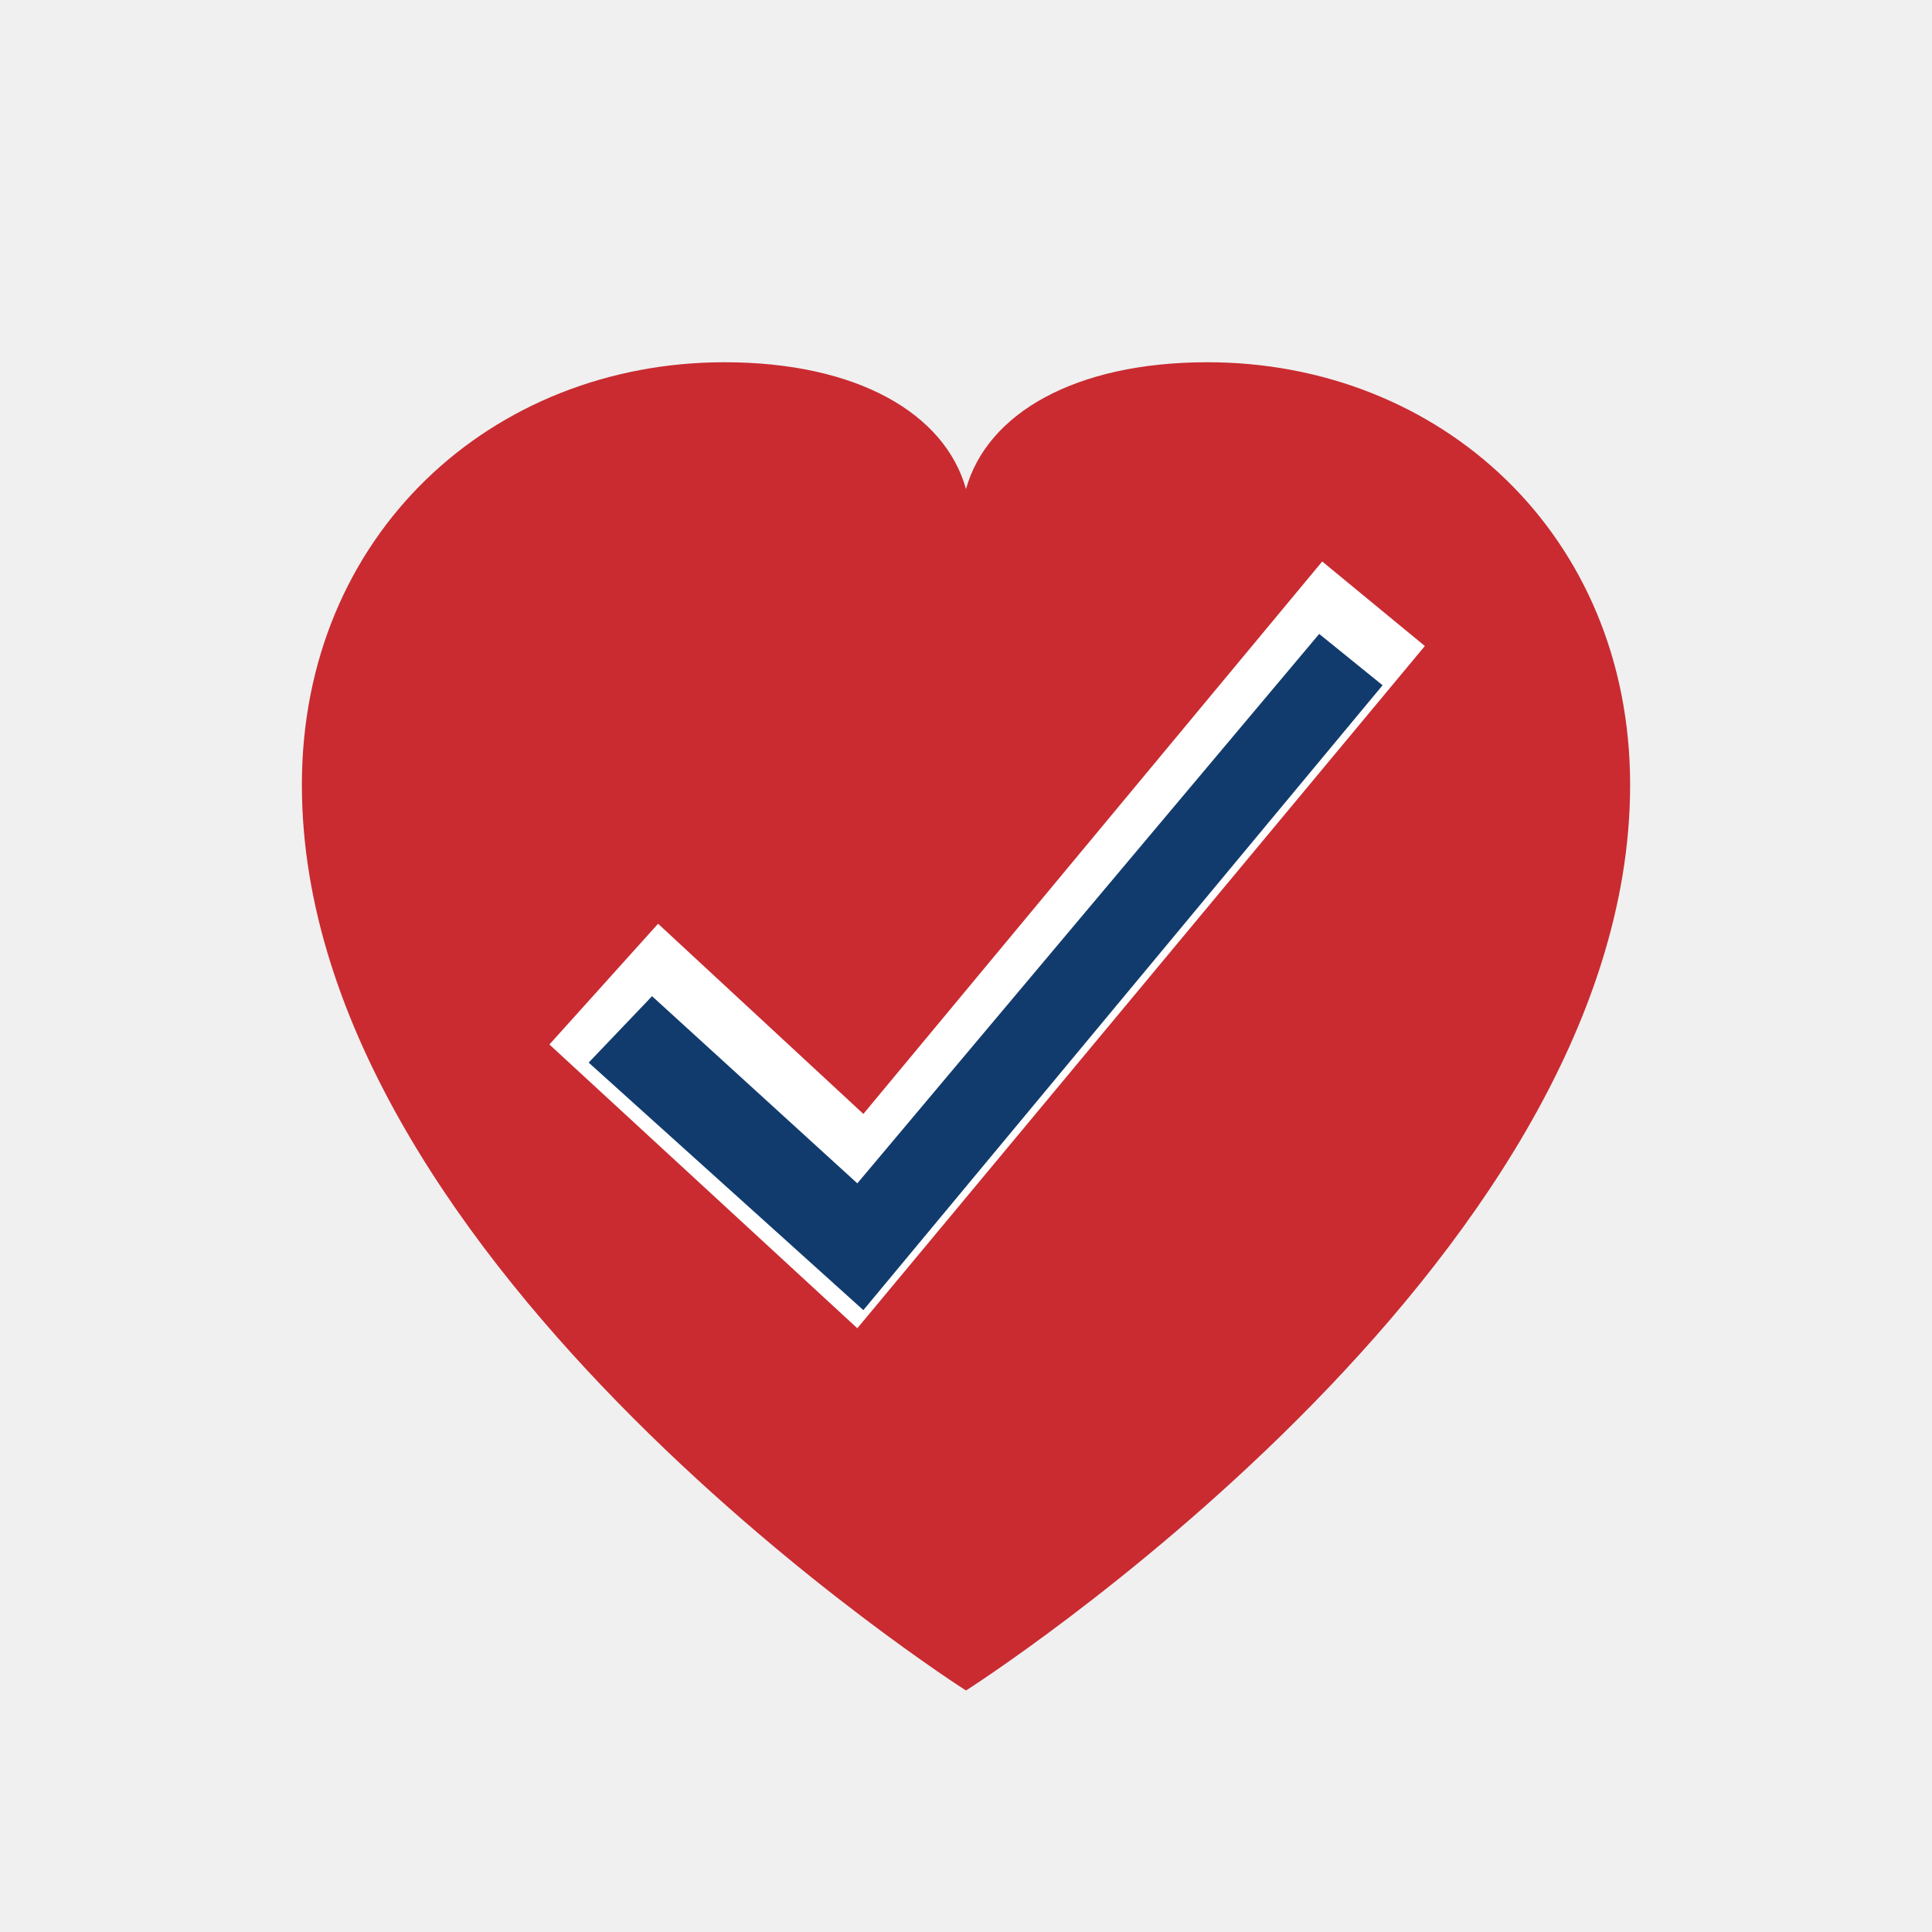
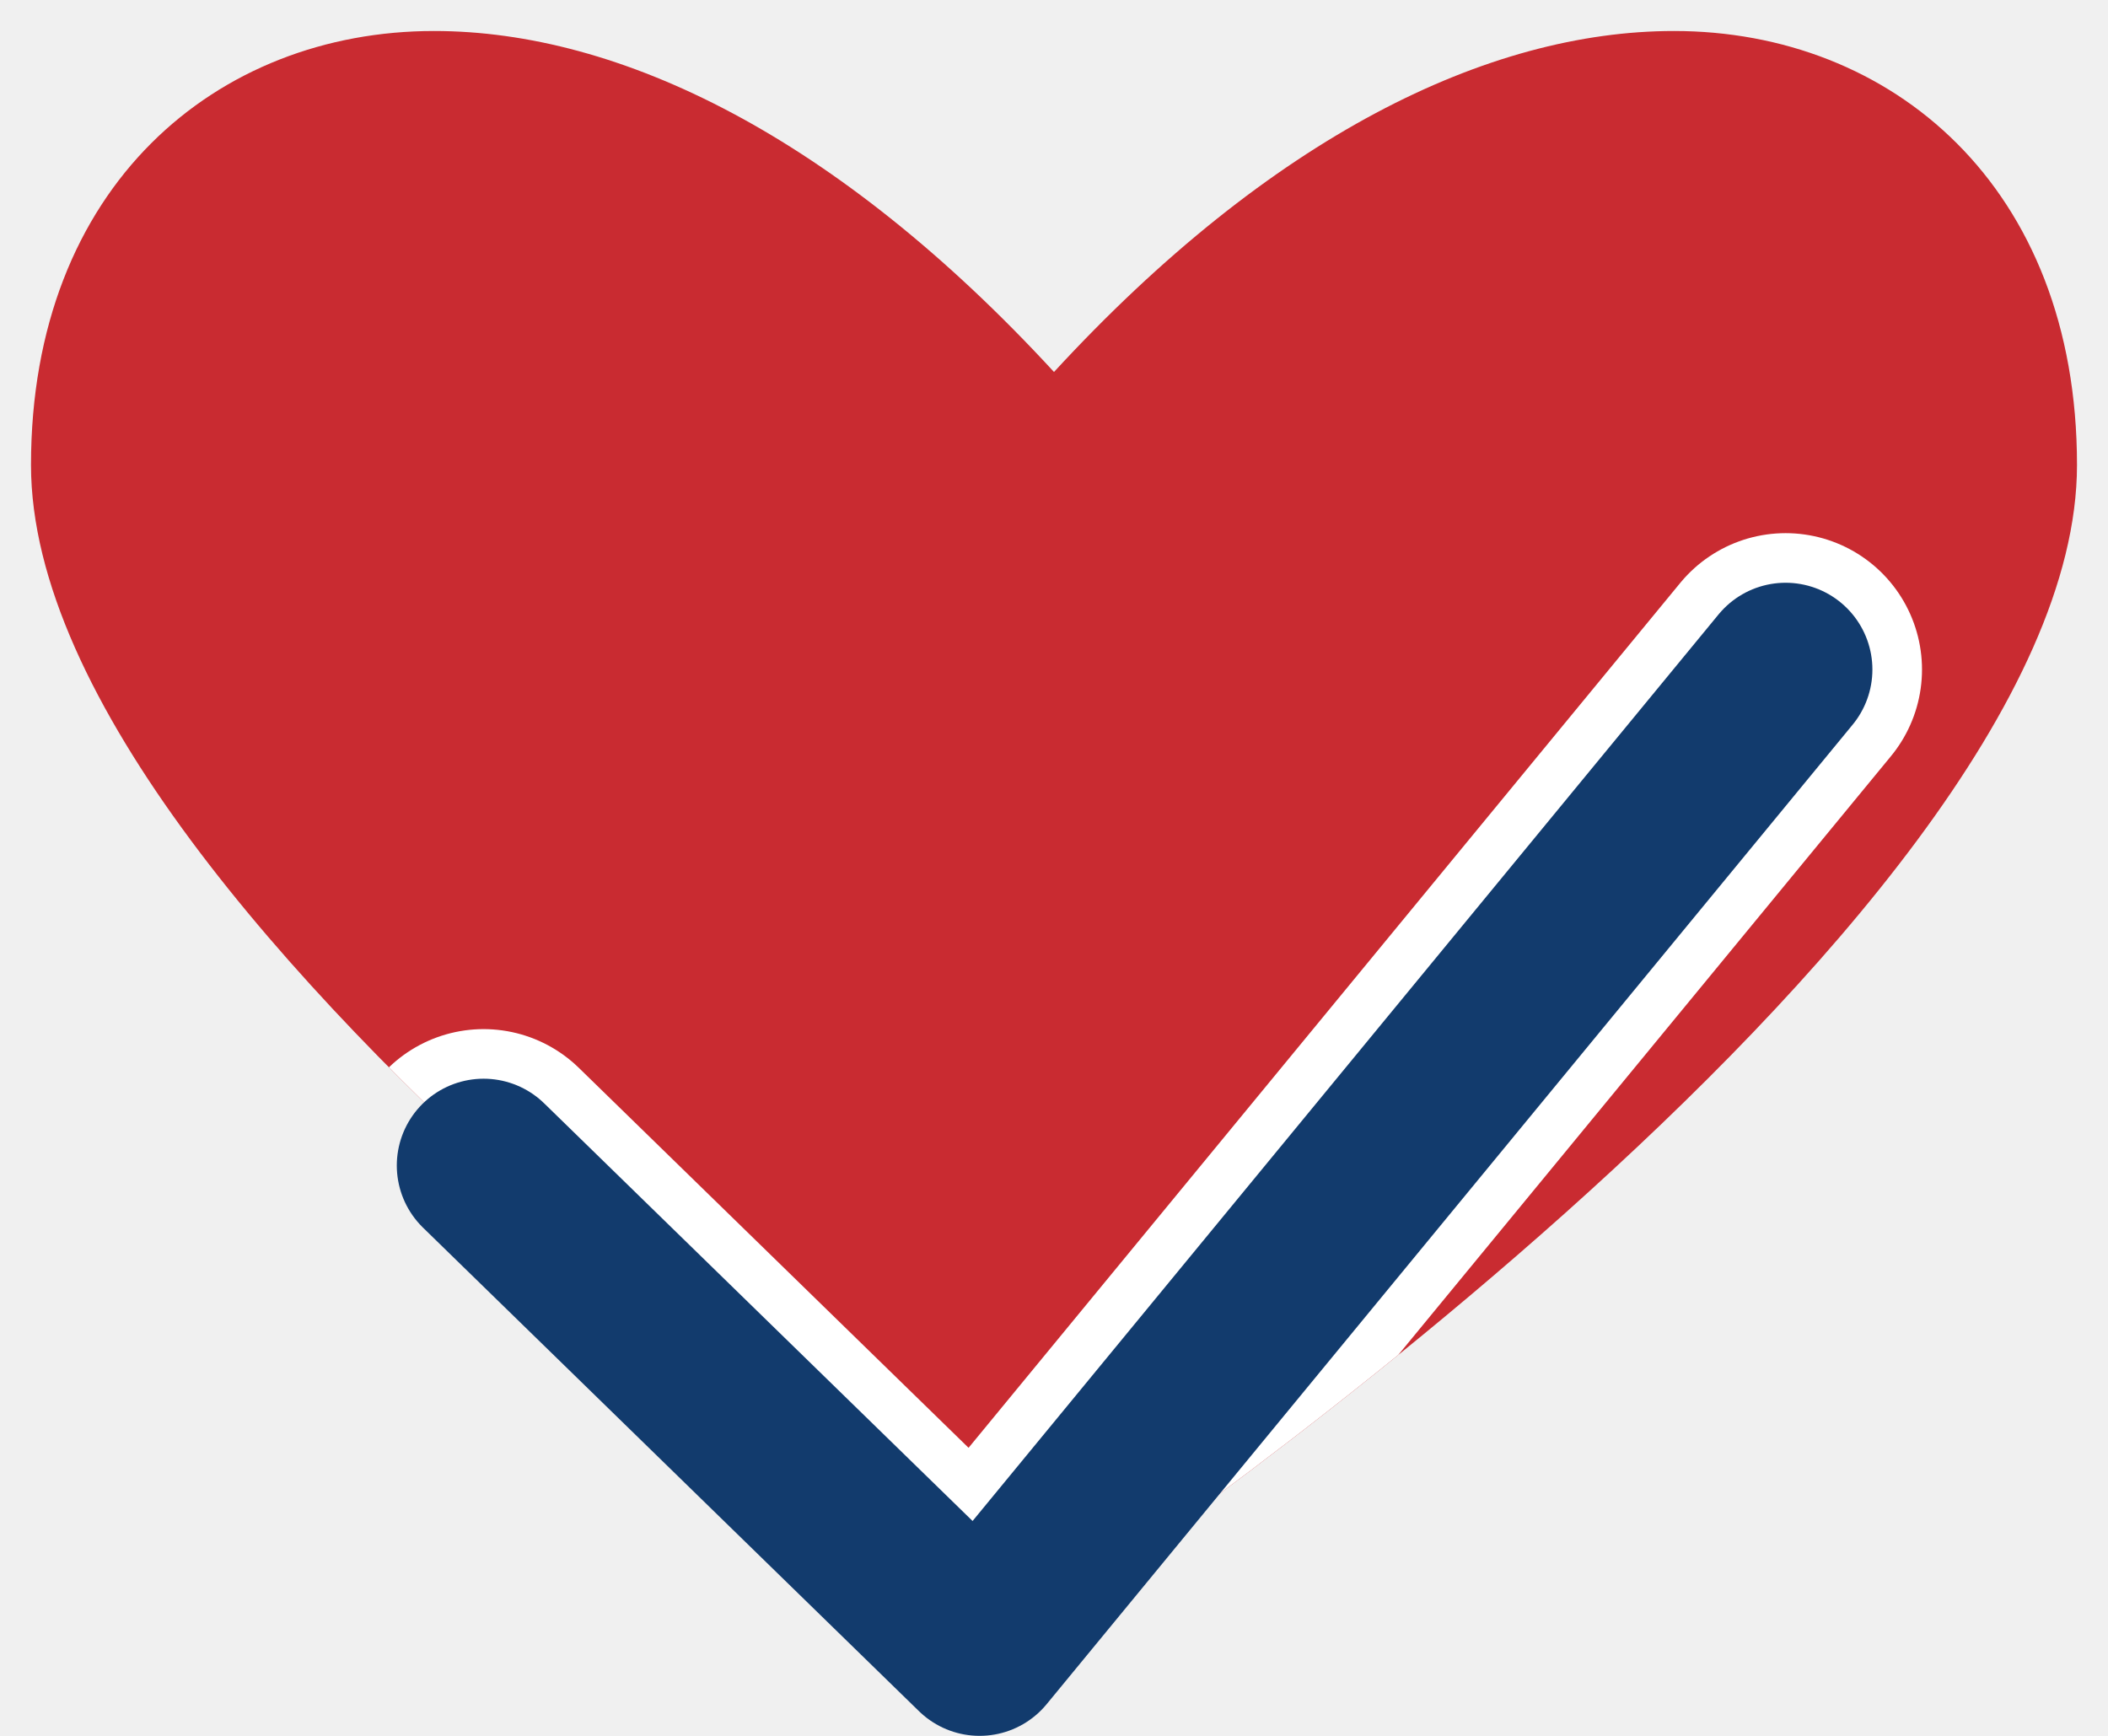
- <svg xmlns="http://www.w3.org/2000/svg" viewBox="0 0 64 64" role="img" aria-label="Farmácia Nogueira">
-   <path fill="#C92B31" d="M32 56S10 42 10 26c0-8.3 6.3-14 14-14 4.4 0 7.3 1.7 8 4.2C32.7 13.7 35.6 12 40 12c7.7 0 14 5.7 14 14 0 16-22 30-22 30Z" />
-   <path fill="#fff" d="M18.2 34.6 28.4 44l18.8-22.6-3.4-2.8-15.2 18.3-6.8-6.3z" />
-   <path fill="#123B6D" d="M19.5 35.2 28.6 43.4 45.8 22.7l-2.1-1.7L28.4 39.2l-6.8-6.2z" />
+ <svg xmlns="http://www.w3.org/2000/svg" viewBox="90 80 340 280">
+   <defs>
+     <clipPath id="heartClip">
+       <path d="M260 340 C260 340 95 230 95 155 C95 110 125 85 160 85 C190 85 225 102 260 140 C295 102 330 85 360 85 C395 85 425 110 425 155 C425 230 260 340 260 340 Z" />
+     </clipPath>
+   </defs>
+   <path fill="#C92B31" d="M260 340 C260 340 95 230 95 155 C95 110 125 85 160 85 C190 85 225 102 260 140 C295 102 330 85 360 85 C395 85 425 110 425 155 C425 230 260 340 260 340 Z" />
+   <g clip-path="url(#heartClip)">
+     <path d="M168 268 L248 346 L378 188" fill="none" stroke="#FFFFFF" stroke-width="44" stroke-linecap="round" stroke-linejoin="round" />
+   </g>
+   <path d="M168 268 L248 346 L378 188" fill="none" stroke="#123B6D" stroke-width="28" stroke-linecap="round" stroke-linejoin="round" />
</svg>
